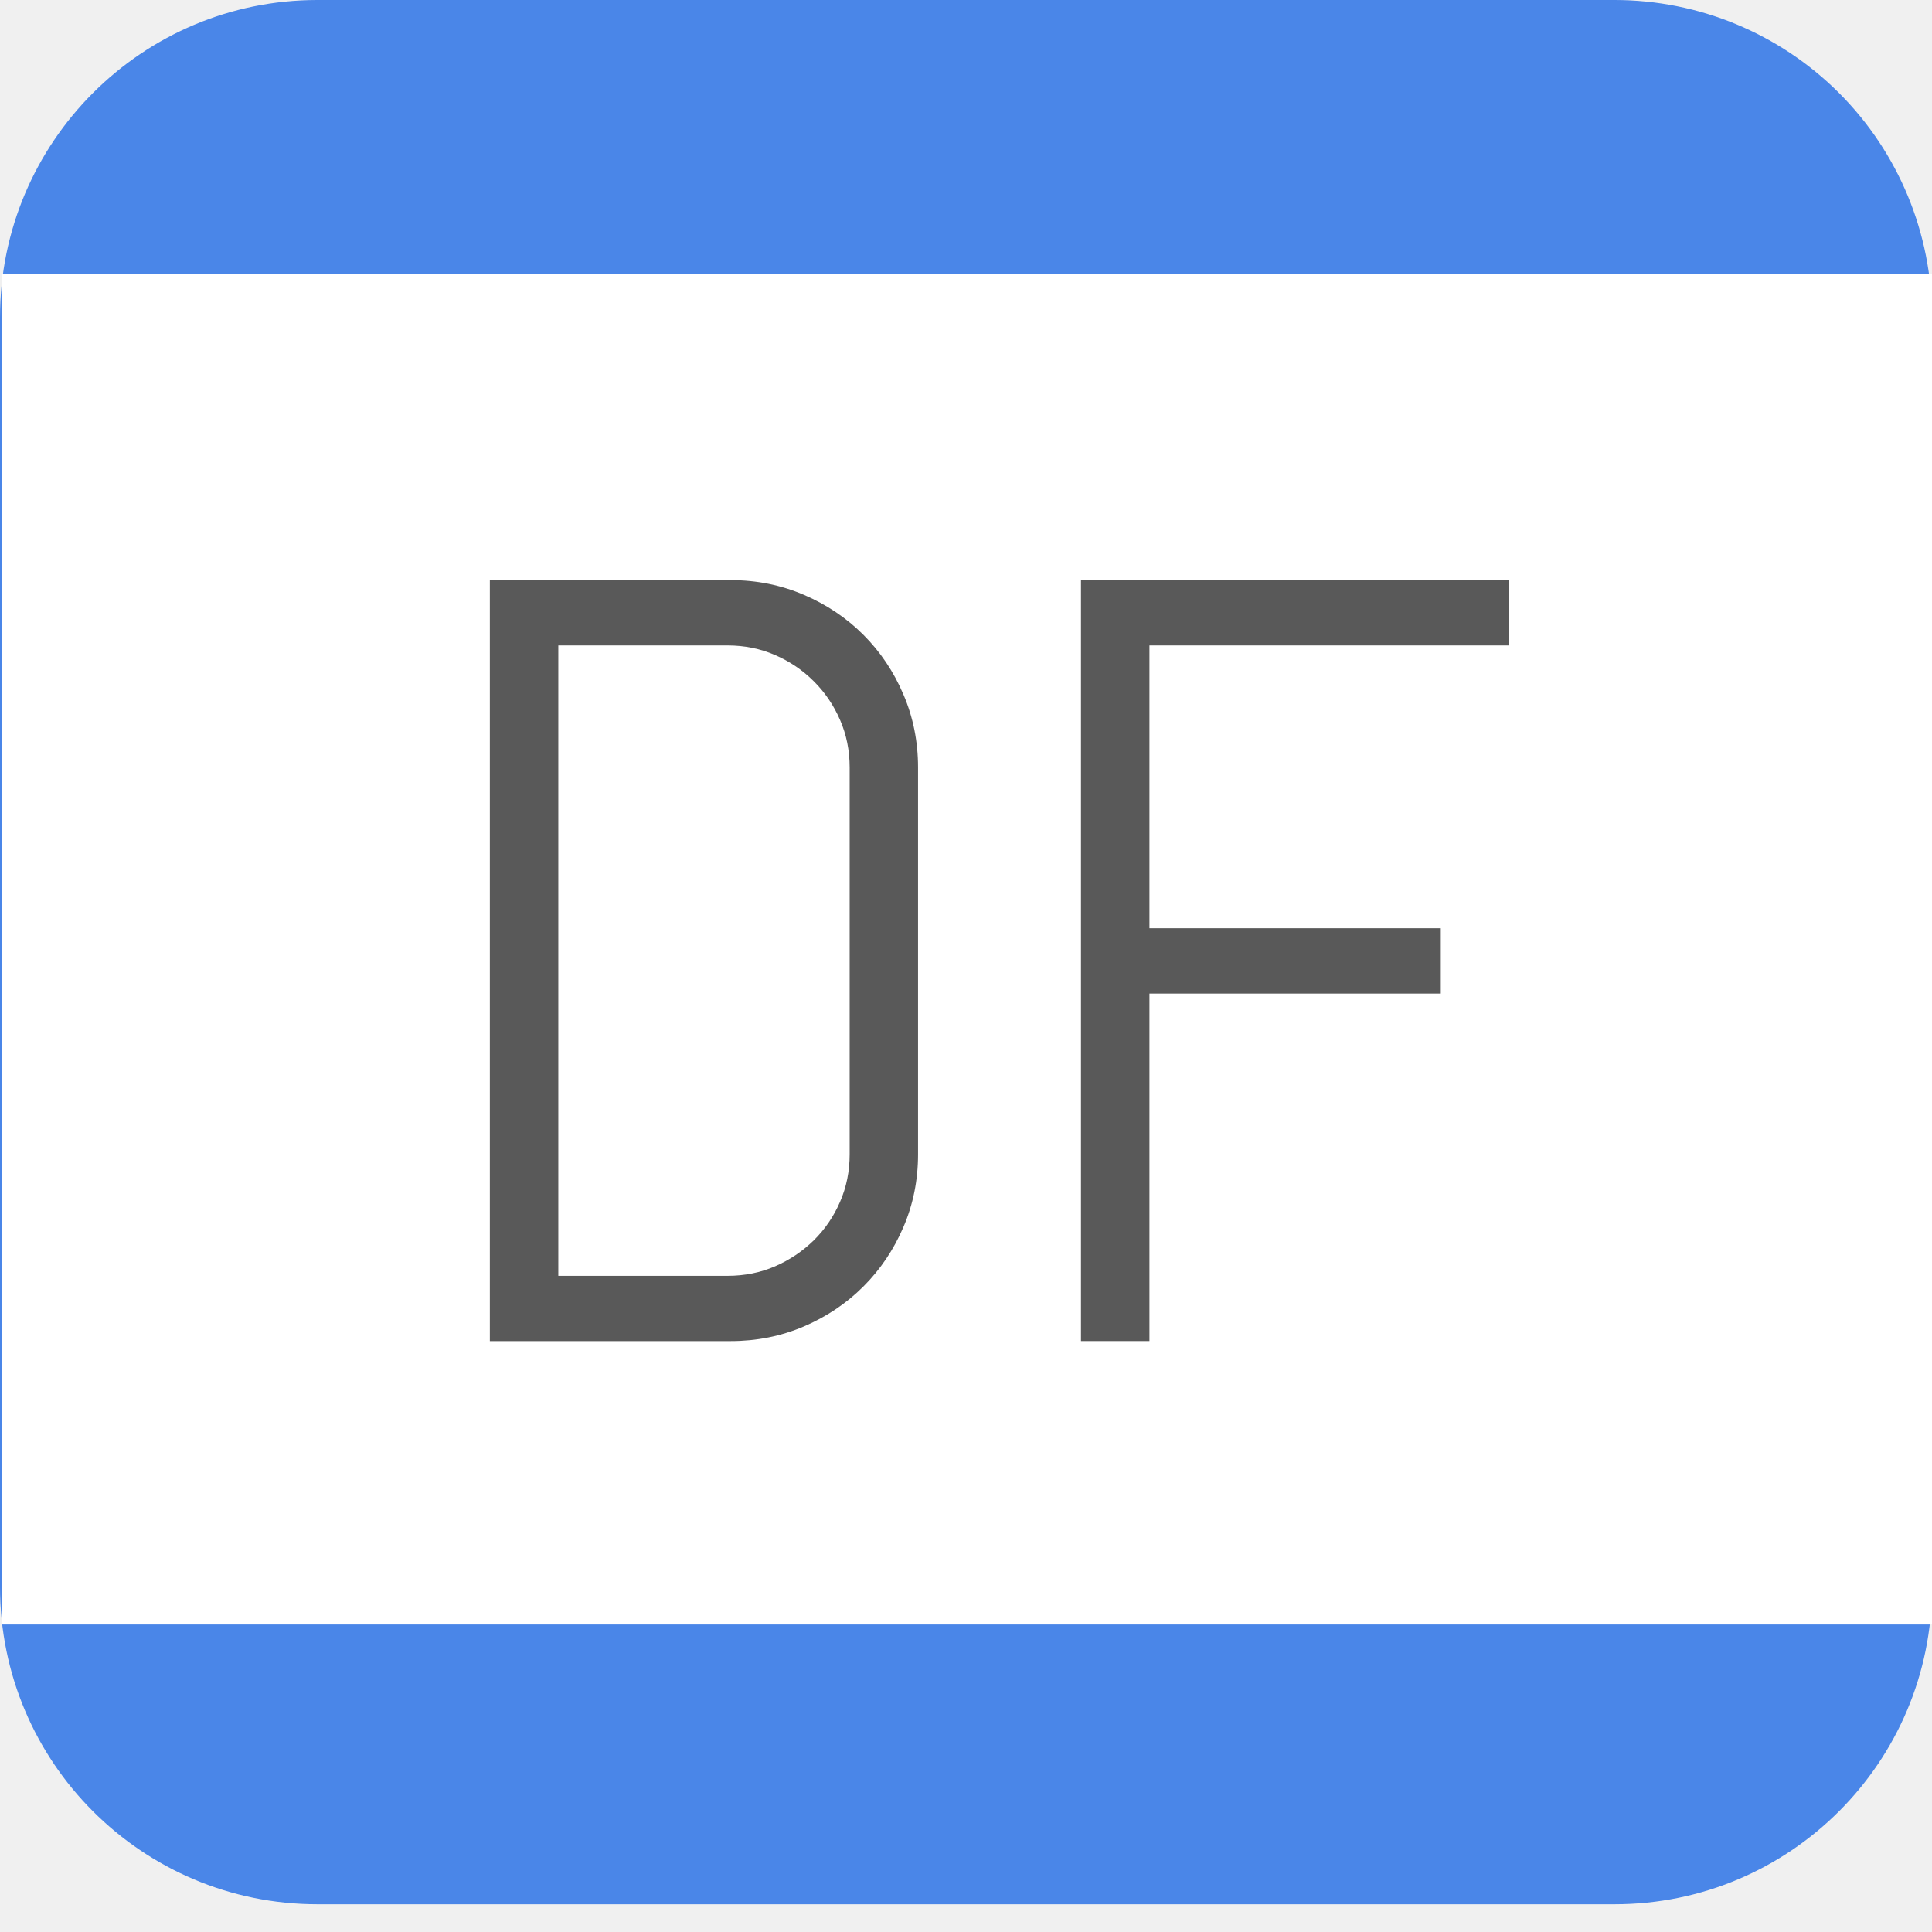
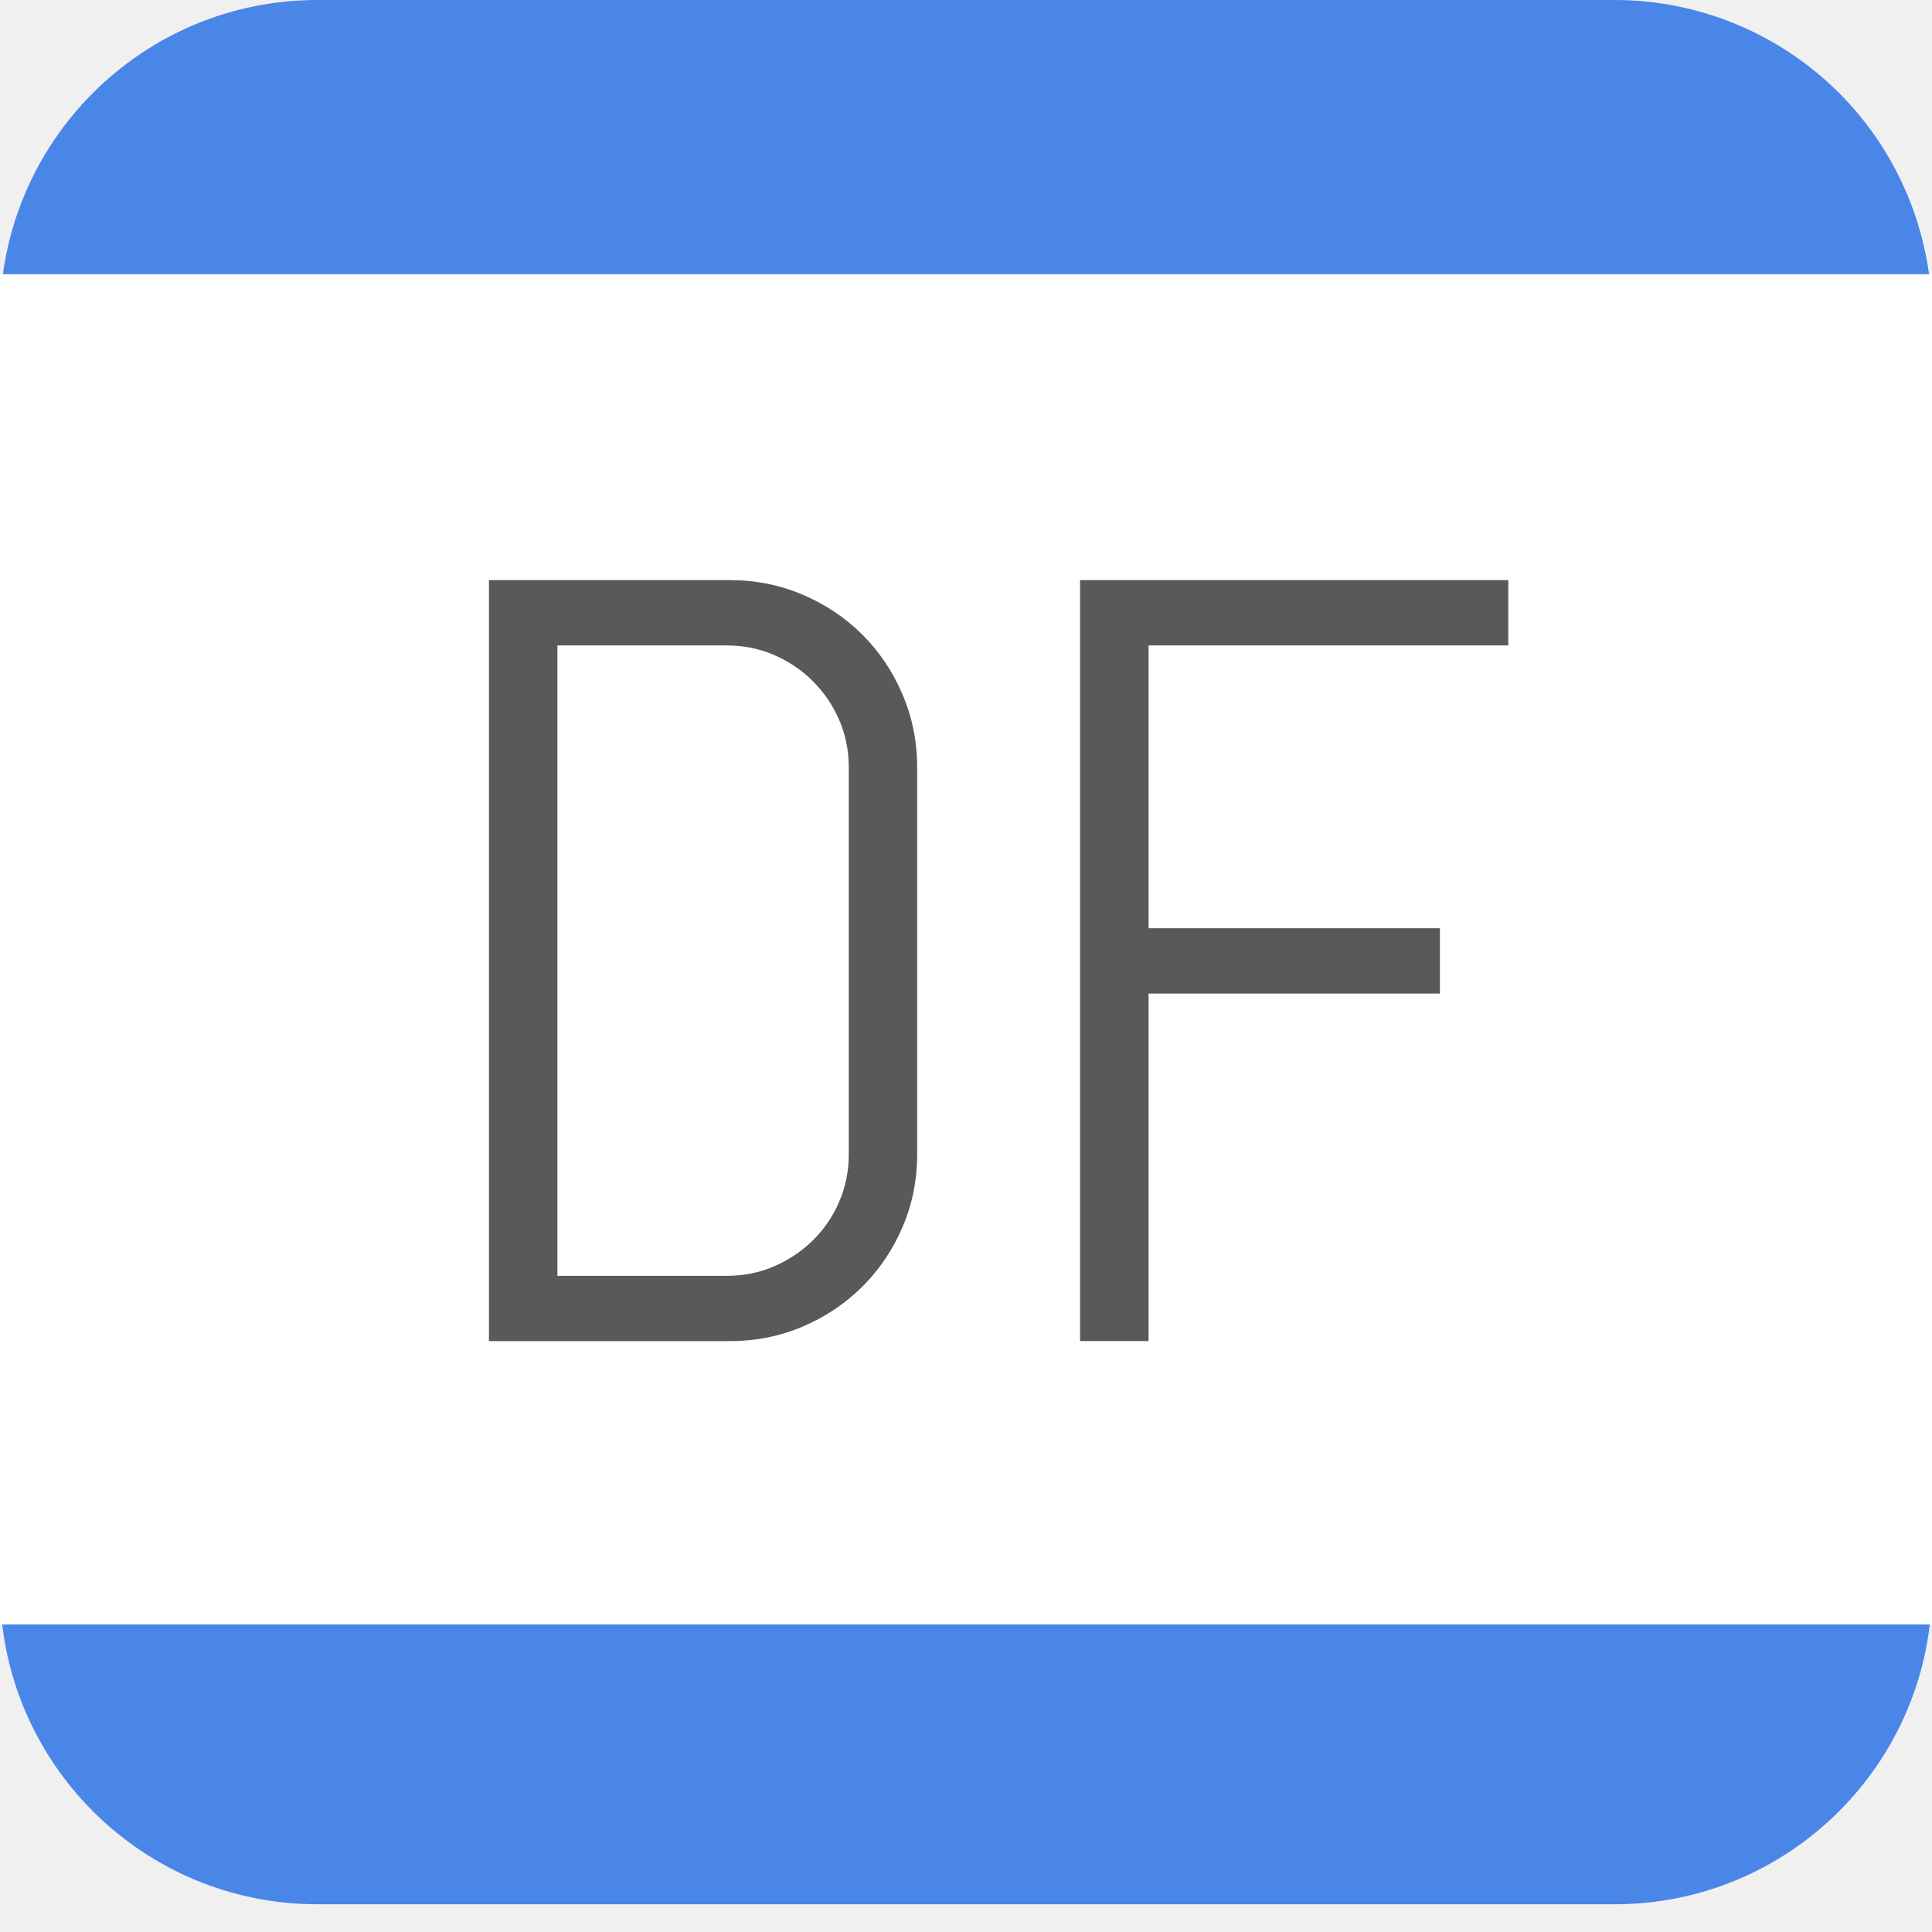
<svg xmlns="http://www.w3.org/2000/svg" version="1.1" viewBox="0.0 0.0 384.0 384.0" fill="none" stroke="none" stroke-linecap="square" stroke-miterlimit="10">
  <clipPath id="g12db652c084_0_0.0">
    <path d="m0 0l384.0 0l0 384.0l-384.0 0l0 -384.0z" clip-rule="nonzero" />
  </clipPath>
  <g clip-path="url(#g12db652c084_0_0.0)">
    <path fill="#000000" fill-opacity="0.0" d="m0 0l384.0 0l0 384.0l-384.0 0z" fill-rule="evenodd" />
    <path fill="#4a86e8" d="m0 63.083l0 0c0 -34.84 28.243 -63.083 63.083 -63.083l257.835 0l0 0c16.731 0 32.776 6.646 44.606 18.476c11.83 11.83 18.476 27.876 18.476 44.606l0 252.323c0 34.84 -28.243 63.083 -63.083 63.083l-257.835 0c-34.84 0 -63.083 -28.243 -63.083 -63.083z" fill-rule="evenodd" />
-     <path fill="#ffffff" d="m0.352 54.504l383.654 0l0 268.378l-383.654 0z" fill-rule="evenodd" />
-     <path fill="#595959" d="m182.471 229.428q0 7.703 -2.906 14.453q-2.891 6.75 -7.953 11.812q-5.062 5.062 -11.875 7.969q-6.797 2.891 -14.484 2.891l-47.891 0l0 -151.25l47.891 0q7.688 0 14.484 2.906q6.812 2.906 11.875 7.969q5.062 5.062 7.953 11.859q2.906 6.797 2.906 14.5l0 76.891l0 0zm-13.594 -76.891q0 -5.062 -1.906 -9.438q-1.891 -4.375 -5.219 -7.688q-3.328 -3.328 -7.703 -5.219q-4.375 -1.906 -9.438 -1.906l-33.641 0l0 125.297l33.641 0q5.062 0 9.438 -1.891q4.375 -1.906 7.703 -5.172q3.328 -3.281 5.219 -7.656q1.906 -4.375 1.906 -9.438l0 -76.891zm59.586 -24.25l0 56.203l57.906 0l0 12.984l-57.906 0l0 69.078l-13.609 0l0 -151.25l85.109 0l0 12.984l-71.5 0z" fill-rule="nonzero" />
+     <path fill="#ffffff" d="m0 54.504l384.0 0l0 268.378l-384.0 0z" fill-rule="evenodd" />
+     <path fill="#595959" d="m182.293 229.428q0 7.703 -2.906 14.453q-2.891 6.75 -7.953 11.812q-5.062 5.062 -11.875 7.969q-6.797 2.891 -14.484 2.891l-47.891 0l0 -151.25l47.891 0q7.688 0 14.484 2.906q6.812 2.906 11.875 7.969q5.062 5.062 7.953 11.859q2.906 6.797 2.906 14.5l0 76.891l0 0zm-13.594 -76.891q0 -5.062 -1.906 -9.438q-1.891 -4.375 -5.219 -7.688q-3.328 -3.328 -7.703 -5.219q-4.375 -1.906 -9.438 -1.906l-33.641 0l0 125.297l33.641 0q5.062 0 9.438 -1.891q4.375 -1.906 7.703 -5.172q3.328 -3.281 5.219 -7.656q1.906 -4.375 1.906 -9.438l0 -76.891zm59.586 -24.25l0 56.203l57.906 0l0 12.984l-57.906 0l0 69.078l-13.609 0l0 -151.25l85.109 0l0 12.984l-71.5 0z" fill-rule="nonzero" />
  </g>
</svg>
